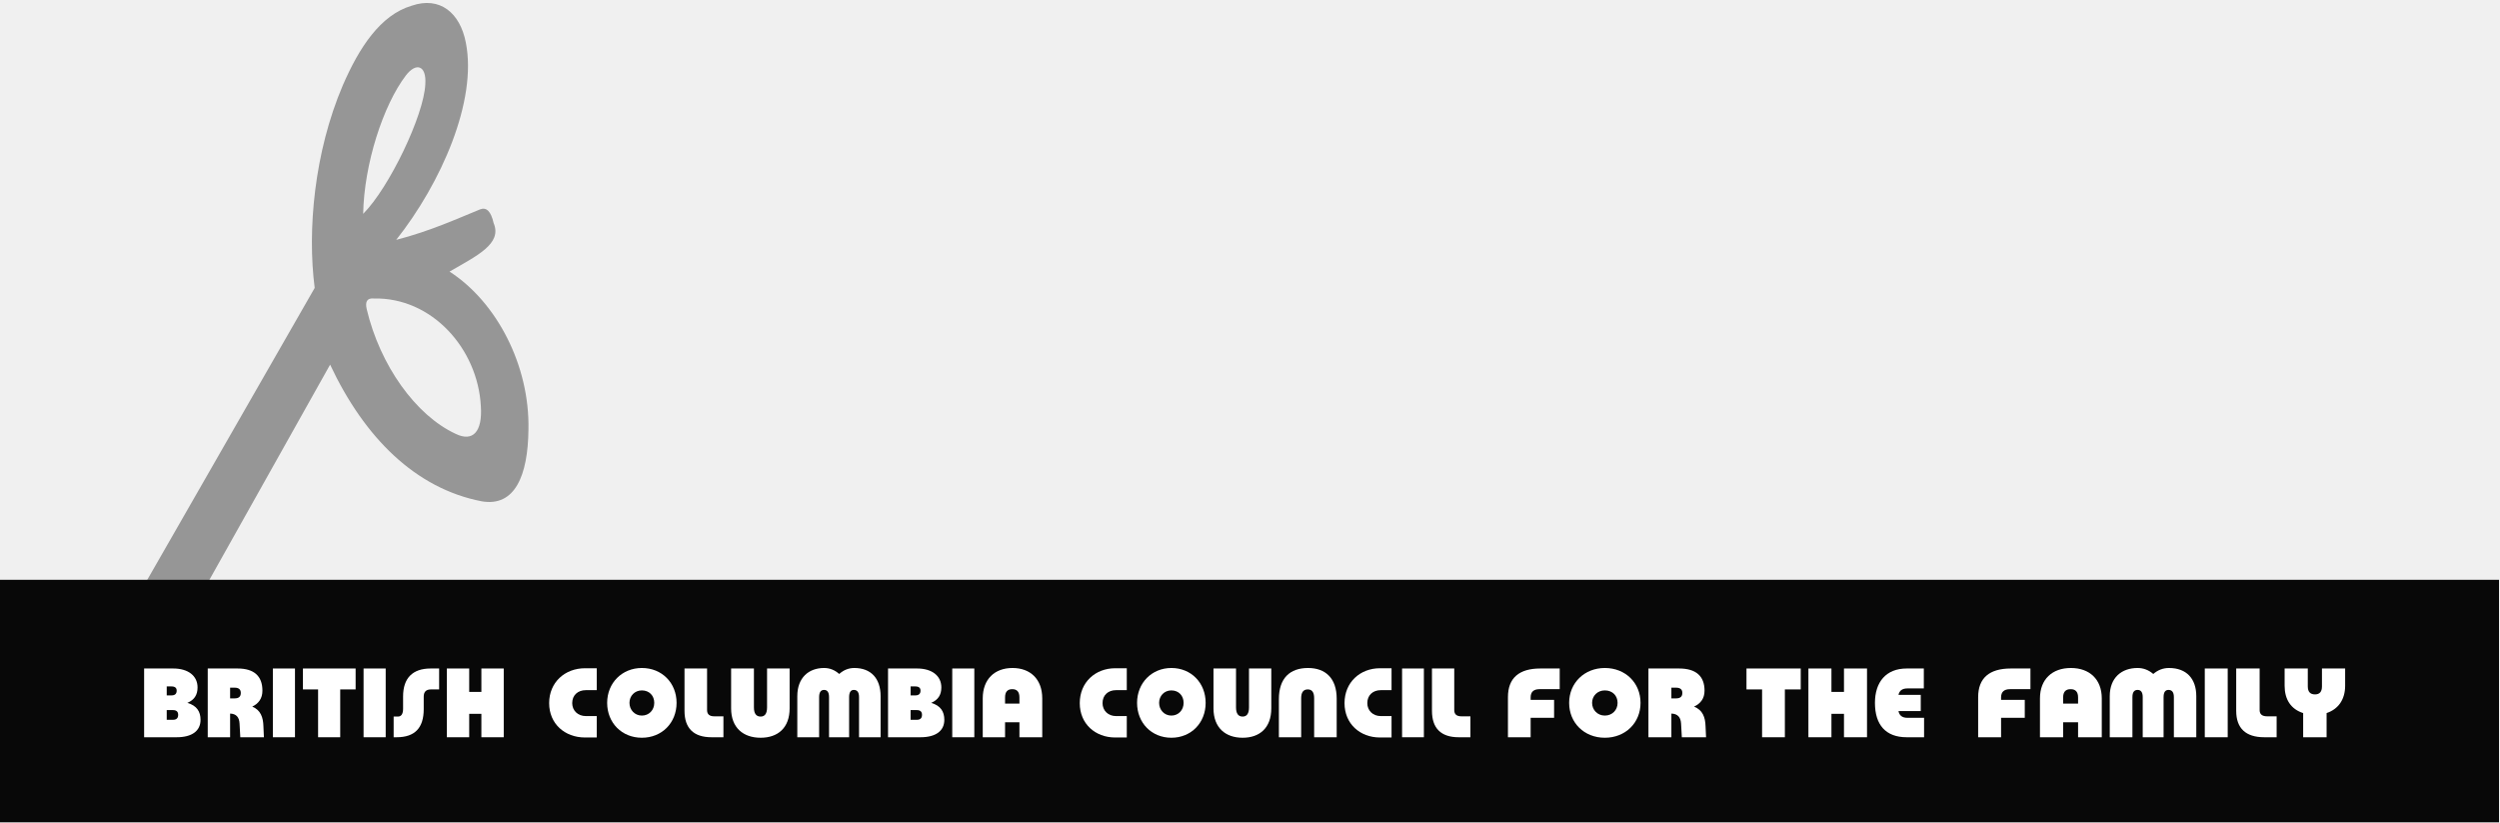
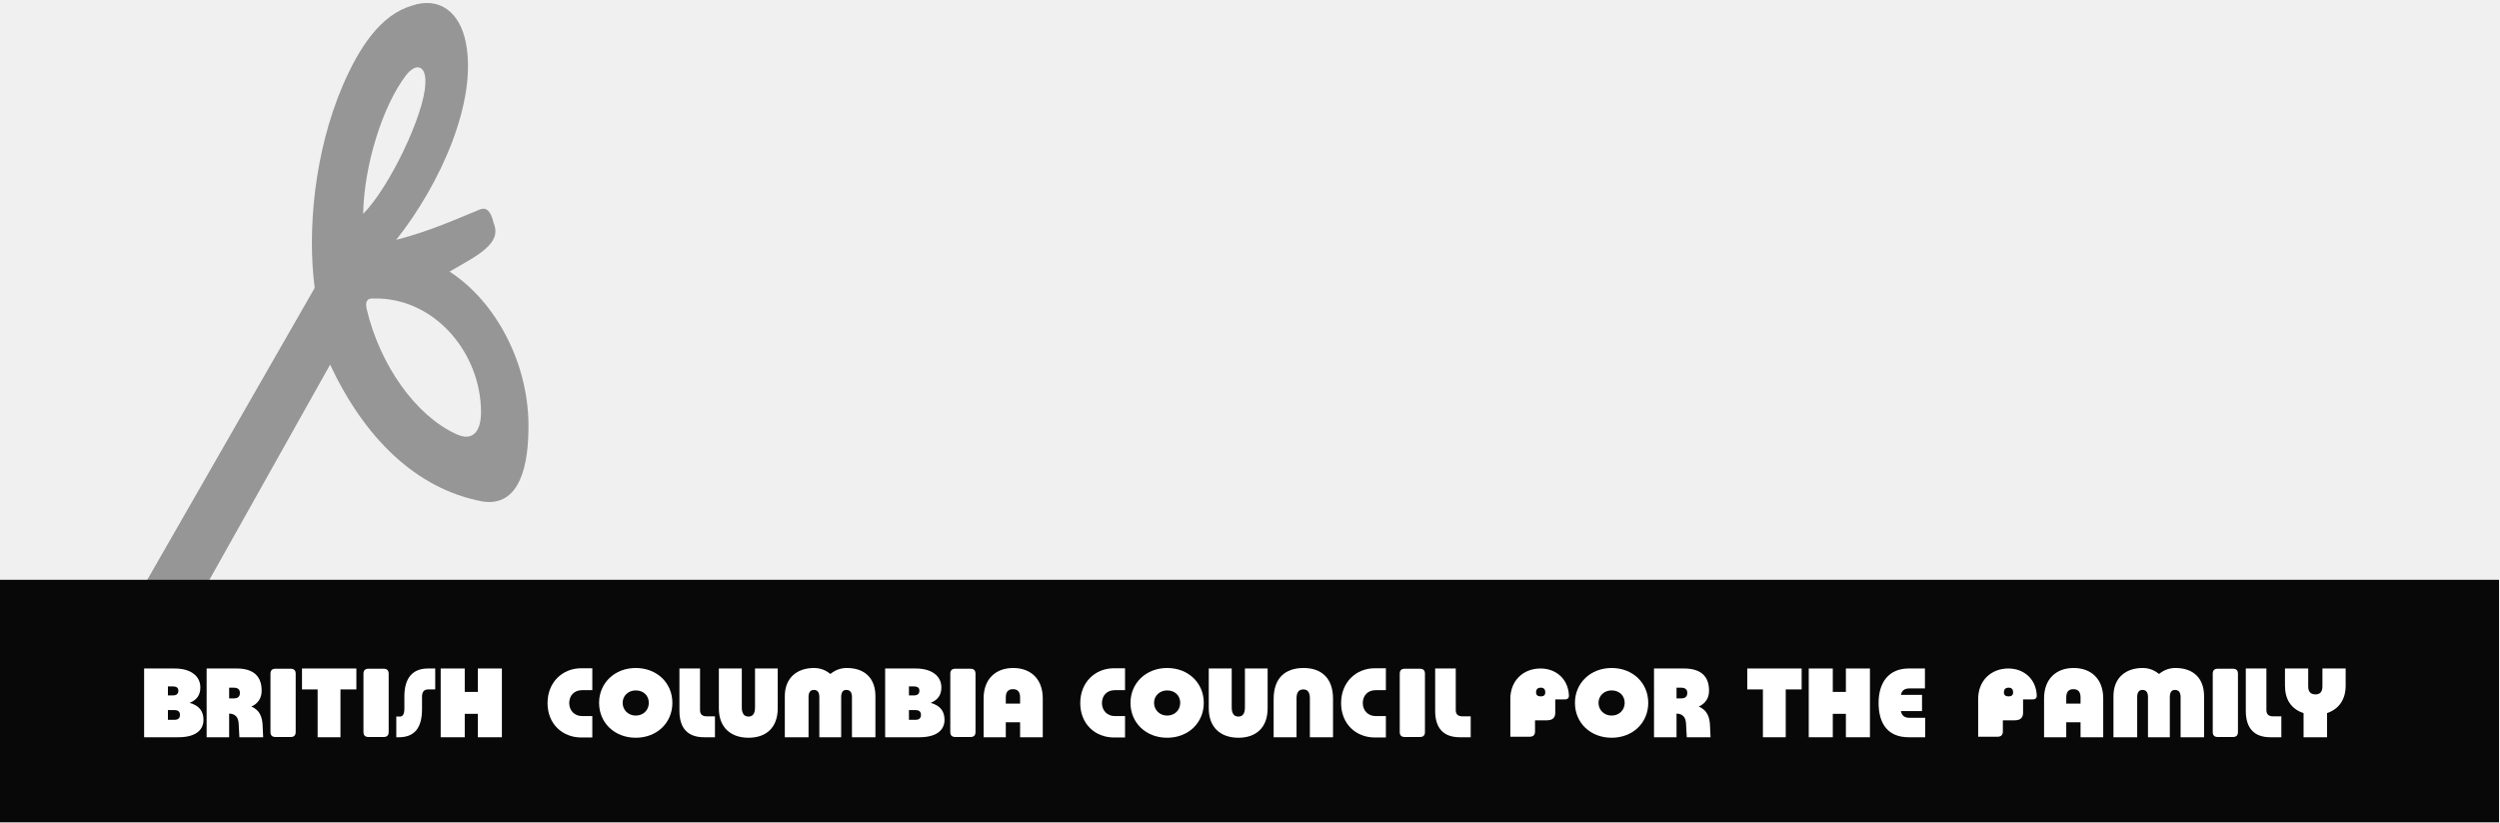
<svg xmlns="http://www.w3.org/2000/svg" viewBox="-10 38.5 567 186.5" role="img" aria-labelledby="title description">
  <path id="emblem" fill="#969696" fill-rule="evenodd" d="M23.3 170.2 L61.4 103.8  C59.7 90.7 61.3 73.0 67.8 57.8  C71.5 49.3 76.3 41.9 83.4 39.8  C89.8 37.6 94.4 41.4 95.7 48.2  C98.3 61.4 90.1 80.0 79.9 92.9  C87.7 90.9 94.2 87.9 98.9 86.0  Q101.1 85.1 102.0 89.1  C104.0 93.8 98.2 96.5 92.0 100.1  C102.7 107.0 110.2 121.4 109.9 135.9  C109.8 146.4 106.8 153.5 99.3 152.2  C84.3 149.3 72.7 137.8 64.9 121.2  L37.4 170.2 Z  M72.4 87.0 C78.3 81.1 86.2 64.6 86.5 57.6  C86.8 53.3 84.4 52.6 82.1 55.6  C76.9 62.4 72.6 75.8 72.4 87.0 Z  M74.8 106.2 Q72.6 106.0 73.2 108.6  C76.2 121.3 84.3 132.7 93.4 136.9  C97.3 138.8 99.5 136.4 99.1 130.6  C98.4 117.6 88.0 105.9 74.8 106.2 Z" />
  <rect id="cover-band" x="-10" y="170" width="567" height="55" fill="#080808" />
  <g id="council-name" aria-label="British Columbia Council for the Family" transform="translate(22.7 190) scale(.596 .565)" fill="#ffffff" fill-rule="evenodd">
-     <g aria-label="BRITISH" transform="translate(0) scale(0.946133 1)">
-       <path transform="translate(0.00)" d="M0 .2H11.7C17.8 .2 21.5 3.2 21.5 7.8C21.5 10.8 20.2 12.8 17.4 14C21.2 15.1 22.7 17.5 22.7 20.8C22.7 25.3 19.2 27.8 13.1 27.8H0Z M9.1 7.4V11H11Q13.1 11 13.1 9.1Q13.1 7.4 11 7.4Z M9.1 16.9V20.8H11.6Q13.7 20.8 13.7 18.8Q13.7 16.9 11.6 16.9Z" />
-       <path transform="translate(25.60)" d="M0 .2H12C18.7 .2 22 3.3 22 9.1C22 12.3 20.4 14.3 17.9 15.5C21.3 16.9 22.3 19.8 22.4 23.4L22.6 27.8H13.1L12.8 22.3Q12.6 18.4 9 18.3V27.8H0Z M9 7.9V12.2H10.8C12.5 12.2 13.3 11.5 13.3 10Q13.3 7.9 10.8 7.9Z" />
-       <path transform="translate(51.50)" d="M.3 .2H9.2V27.8H.3Z" />
-       <path transform="translate(63.90)" d="M0 .2H21.2V8.6H15V27.8H6.1V8.6H0Z" />
-       <path transform="translate(88.00)" d="M.3 .2H9.2V27.8H.3Z" />
-       <path transform="translate(100.40)" d="M18.3 .2V8.6H15Q12.1 8.6 12.1 11.5V16.5C12.1 24.1 8.5 27.8 1.2 27.8H0V19.5H1.7Q3.8 19.5 3.8 16.3V11.4C3.8 4.1 7.6 .2 14.9 .2Z" />
-       <path transform="translate(121.70)" d="M.1 .2H9.1V9.6H14V.2H23V27.8H14V18.4H9.1V27.8H.1Z" />
+     <g aria-label="BRITISH" transform="translate(0)">
+       <path transform="translate(0) scale(0.99559 1)" d="M0 .2H11.7C17.8 .2 21.5 3.2 21.5 7.8C21.5 10.8 20.2 12.8 17.4 14C21.2 15.1 22.7 17.5 22.7 20.8C22.7 25.3 19.2 27.8 13.1 27.8H0Z M9.1 7.4V11H11Q13.1 11 13.1 9.1Q13.1 7.4 11 7.4Z M9.1 16.9V20.8H11.6Q13.7 20.8 13.7 18.8Q13.7 16.9 11.6 16.9Z" />
+       <path transform="translate(23.8) scale(0.95217 1)" d="M0 .2H12C18.7 .2 22 3.3 22 9.1C22 12.3 20.4 14.3 17.9 15.5C21.3 16.9 22.3 19.8 22.4 23.4L22.6 27.8H13.1L12.8 22.3Q12.6 18.4 9 18.3V27.8H0Z M9 7.9V12.2H10.8C12.5 12.2 13.3 11.5 13.3 10Q13.3 7.9 10.8 7.9Z" />
+       <path transform="translate(48) scale(1 1)" d="M2 .3H7.8Q9.7 .3 9.7 2.3V25.7Q9.7 27.7 7.8 27.7H2Q.1 27.7 .1 25.7V2.3Q.1 .3 2 .3Z" />
+       <path transform="translate(60.1) scale(0.97642 1)" d="M0 .2H21.2V8.6H15V27.8H6.1V8.6H0Z" />
+       <path transform="translate(83.4) scale(1 1)" d="M2 .3H7.8Q9.7 .3 9.7 2.3V25.7Q9.7 27.7 7.8 27.7H2Q.1 27.7 .1 25.7V2.3Q.1 .3 2 .3Z" />
+       <path transform="translate(96) scale(0.80978 1)" d="M18.3 .2V8.6H15Q12.1 8.6 12.1 11.5V16.5C12.1 24.1 8.5 27.8 1.2 27.8H0V19.5H1.7Q3.8 19.5 3.8 16.3V11.4C3.8 4.1 7.6 .2 14.9 .2Z" />
+       <path transform="translate(112.8) scale(1.01732 1)" d="M.1 .2H9.1V9.6H14V.2H23V27.8H14V18.4H9.1V27.8H.1Z" />
    </g>
-     <g aria-label="COLUMBIA" transform="translate(154) scale(0.943775 1)">
-       <path transform="translate(0.00)" d="M19.4 .1V8.9H15C11.8 8.9 9.5 10.9 9.5 14.1C9.5 17.1 11.8 19.3 15 19.3H19.4V27.9H14.7C6.5 27.9 .2 22.4 .2 14.1C.2 5.8 6.5 .1 14.7 .1Z" />
-       <path transform="translate(23.40)" d="M14.2 0C22.3 0 28.2 6.0 28.2 14S22.3 28 14.2 28S.2 22 .2 14S6.2 0 14.2 0Z M14.2 9C11.3 9 9.2 11.2 9.2 14S11.3 19.1 14.2 19.1S19.2 16.9 19.2 14S17.2 9 14.2 9Z" />
-       <path transform="translate(54.70)" d="M.1 .2H9.2V16.9Q9.2 19.4 12.1 19.4H15.8V27.8H11C3.8 27.8 .1 24.2 .1 17.2Z" />
-       <path transform="translate(73.50)" d="M.1 .2H9.3V15.8Q9.3 19.5 12 19.5Q14.6 19.5 14.6 15.8V.2H23.7V16.2C23.7 24 19 28 12 28S.1 24 .1 16.2Z" />
-       <path transform="translate(100.20)" d="M.1 27.8V11.3C.1 3.9 4.7 0 10.9 0Q14.3 0 17 2.4Q19.7 0 23.1 0C29.9 0 33.7 4.3 33.7 11.3V27.8H25V11.7Q25 8.8 22.9 8.8Q21 8.8 21 11.7V27.8H12.9V11.7Q12.9 8.8 10.9 8.8Q8.9 8.8 8.9 11.7V27.8Z" />
-       <path transform="translate(136.90)" d="M0 .2H11.7C17.8 .2 21.5 3.2 21.5 7.8C21.5 10.8 20.2 12.8 17.4 14C21.2 15.1 22.7 17.5 22.7 20.8C22.7 25.3 19.2 27.8 13.1 27.8H0Z M9.1 7.4V11H11Q13.1 11 13.1 9.1Q13.1 7.4 11 7.4Z M9.1 16.9V20.8H11.6Q13.7 20.8 13.7 18.8Q13.7 16.9 11.6 16.9Z" />
-       <path transform="translate(162.50)" d="M.3 .2H9.2V27.8H.3Z" />
-       <path transform="translate(174.90)" d="M.2 27.8V12.2C.2 4.5 5 0 12.2 0S24.2 4.5 24.2 12.2V27.8H15V21.8H9.2V27.8Z M9.2 14.3H15V11.8Q15 8.5 12.1 8.5Q9.2 8.5 9.2 11.8Z" />
+     <g aria-label="COLUMBIA" transform="translate(153.4)">
+       <path transform="translate(0) scale(0.8878 1)" d="M19.4 .1V8.9H15C11.8 8.9 9.5 10.9 9.5 14.1C9.5 17.1 11.8 19.3 15 19.3H19.4V27.9H14.7C6.5 27.9 .2 22.4 .2 14.1C.2 5.8 6.5 .1 14.7 .1Z" />
+       <path transform="translate(19.6) scale(0.99648 1)" d="M14.2 0C22.3 0 28.2 6.0 28.2 14S22.3 28 14.2 28S.2 22 .2 14S6.2 0 14.2 0Z M14.2 9C11.3 9 9.2 11.2 9.2 14S11.3 19.1 14.2 19.1S19.2 16.9 19.2 14S17.2 9 14.2 9Z" />
+       <path transform="translate(50.3) scale(0.86164 1)" d="M.1 .2H9.2V16.9Q9.2 19.4 12.1 19.4H15.8V27.8H11C3.8 27.8 .1 24.2 .1 17.2Z" />
+       <path transform="translate(65.3) scale(0.94958 1)" d="M.1 .2H9.3V15.8Q9.3 19.5 12 19.5Q14.6 19.5 14.6 15.8V.2H23.7V16.2C23.7 24 19 28 12 28S.1 24 .1 16.2Z" />
+       <path transform="translate(90.4) scale(1.02663 1)" d="M.1 27.8V11.3C.1 3.9 4.7 0 10.9 0Q14.3 0 17 2.4Q19.7 0 23.1 0C29.9 0 33.7 4.3 33.7 11.3V27.8H25V11.7Q25 8.8 22.9 8.8Q21 8.8 21 11.7V27.8H12.9V11.7Q12.9 8.8 10.9 8.8Q8.9 8.8 8.9 11.7V27.8Z" />
+       <path transform="translate(128.7) scale(0.99559 1)" d="M0 .2H11.7C17.8 .2 21.5 3.2 21.5 7.8C21.5 10.8 20.2 12.8 17.4 14C21.2 15.1 22.7 17.5 22.7 20.8C22.7 25.3 19.2 27.8 13.1 27.8H0Z M9.1 7.4V11H11Q13.1 11 13.1 9.1Q13.1 7.4 11 7.4Z M9.1 16.9V20.8H11.6Q13.7 20.8 13.7 18.8Q13.7 16.9 11.6 16.9Z" />
+       <path transform="translate(153.4) scale(1 1)" d="M2 .3H7.8Q9.7 .3 9.7 2.3V25.7Q9.7 27.7 7.8 27.7H2Q.1 27.7 .1 25.7V2.3Q.1 .3 2 .3Z" />
+       <path transform="translate(166) scale(0.93827 1)" d="M.2 27.8V12.2C.2 4.5 5 0 12.2 0S24.2 4.5 24.2 12.2V27.8H15V21.8H9.2V27.8Z M9.2 14.3H15V11.8Q15 8.5 12.1 8.5Q9.2 8.5 9.2 11.8Z" />
    </g>
-     <g aria-label="COUNCIL" transform="translate(356) scale(0.932416 1)">
-       <path transform="translate(0.00)" d="M19.4 .1V8.9H15C11.8 8.9 9.5 10.9 9.5 14.1C9.5 17.1 11.8 19.3 15 19.3H19.4V27.9H14.7C6.5 27.9 .2 22.4 .2 14.1C.2 5.8 6.5 .1 14.7 .1Z" />
-       <path transform="translate(23.40)" d="M14.2 0C22.3 0 28.2 6.0 28.2 14S22.3 28 14.2 28S.2 22 .2 14S6.2 0 14.2 0Z M14.2 9C11.3 9 9.2 11.2 9.2 14S11.3 19.1 14.2 19.1S19.2 16.9 19.2 14S17.2 9 14.2 9Z" />
-       <path transform="translate(54.70)" d="M.1 .2H9.3V15.8Q9.3 19.5 12 19.5Q14.6 19.5 14.6 15.8V.2H23.7V16.2C23.7 24 19 28 12 28S.1 24 .1 16.2Z" />
-       <path transform="translate(81.40)" d="M.1 27.8V12.5C.1 4.1 4.6 0 12 0C19.2 0 23.7 4.2 23.7 12.3V27.8H14.5V12.1Q14.5 8.6 11.9 8.6Q9.2 8.6 9.2 12.1V27.8Z" />
-       <path transform="translate(108.10)" d="M19.4 .1V8.9H15C11.8 8.9 9.5 10.9 9.5 14.1C9.5 17.1 11.8 19.3 15 19.3H19.4V27.9H14.7C6.5 27.9 .2 22.4 .2 14.1C.2 5.8 6.5 .1 14.7 .1Z" />
-       <path transform="translate(131.50)" d="M.3 .2H9.2V27.8H.3Z" />
-       <path transform="translate(143.90)" d="M.1 .2H9.2V16.9Q9.2 19.4 12.1 19.4H15.8V27.8H11C3.8 27.8 .1 24.2 .1 17.2Z" />
+     <g aria-label="COUNCIL" transform="translate(356.2)">
+       <path transform="translate(0) scale(0.8878 1)" d="M19.4 .1V8.9H15C11.8 8.9 9.5 10.9 9.5 14.1C9.5 17.1 11.8 19.3 15 19.3H19.4V27.9H14.7C6.5 27.9 .2 22.4 .2 14.1C.2 5.8 6.5 .1 14.7 .1Z" />
+       <path transform="translate(19.1) scale(0.99648 1)" d="M14.2 0C22.3 0 28.2 6.0 28.2 14S22.3 28 14.2 28S.2 22 .2 14S6.2 0 14.2 0Z M14.2 9C11.3 9 9.2 11.2 9.2 14S11.3 19.1 14.2 19.1S19.2 16.9 19.2 14S17.2 9 14.2 9Z" />
+       <path transform="translate(49) scale(0.94958 1)" d="M.1 .2H9.3V15.8Q9.3 19.5 12 19.5Q14.6 19.5 14.6 15.8V.2H23.7V16.2C23.7 24 19 28 12 28S.1 24 .1 16.2Z" />
+       <path transform="translate(73.7) scale(0.95798 1)" d="M.1 27.8V12.5C.1 4.1 4.6 0 12 0C19.2 0 23.7 4.2 23.7 12.3V27.8H14.5V12.1Q14.5 8.6 11.9 8.6Q9.2 8.6 9.2 12.1V27.8Z" />
+       <path transform="translate(99.3) scale(0.8878 1)" d="M19.4 .1V8.9H15C11.8 8.9 9.5 10.9 9.5 14.1C9.5 17.1 11.8 19.3 15 19.3H19.4V27.9H14.7C6.5 27.9 .2 22.4 .2 14.1C.2 5.8 6.5 .1 14.7 .1Z" />
+       <path transform="translate(121.7) scale(1 1)" d="M2 .3H7.8Q9.7 .3 9.7 2.3V25.7Q9.7 27.7 7.8 27.7H2Q.1 27.7 .1 25.7V2.3Q.1 .3 2 .3Z" />
+       <path transform="translate(135.2) scale(0.86164 1)" d="M.1 .2H9.2V16.9Q9.2 19.4 12.1 19.4H15.8V27.8H11C3.8 27.8 .1 24.2 .1 17.2Z" />
    </g>
-     <g aria-label="FOR" transform="translate(519) scale(0.970626 1)">
-       <path transform="translate(0.00)" d="M.2 27.8V11.7C.2 4 4.6 .2 12.9 .2H20.5V8.5H12.6Q9.1 8.5 9.1 11.8V12.8H18.3V20H9.1V27.8Z" />
-       <path transform="translate(24.00)" d="M14.2 0C22.3 0 28.2 6.0 28.2 14S22.3 28 14.2 28S.2 22 .2 14S6.2 0 14.2 0Z M14.2 9C11.3 9 9.2 11.2 9.2 14S11.3 19.1 14.2 19.1S19.2 16.9 19.2 14S17.2 9 14.2 9Z" />
-       <path transform="translate(55.30)" d="M0 .2H12C18.7 .2 22 3.3 22 9.1C22 12.3 20.4 14.3 17.9 15.5C21.3 16.9 22.3 19.8 22.4 23.4L22.6 27.8H13.1L12.8 22.3Q12.6 18.4 9 18.3V27.8H0Z M9 7.9V12.2H10.8C12.5 12.2 13.3 11.5 13.3 10Q13.3 7.9 10.8 7.9Z" />
+     <g aria-label="FOR" transform="translate(519.8)">
+       <path transform="translate(0) scale(1 1)" d="M.3 27.6V12.4C.3 5.2 5.1 .2 11.8 .2C17.7 .2 22.3 4.4 22.6 10.9Q22.7 12.6 21.1 12.6H17.4V18Q17.4 21 14.2 21H9.7V25.5Q9.7 27.6 7.6 27.6Z M11.9 7.9Q10.1 7.9 10.1 9.8Q10.1 11.4 11.9 11.4Q13.6 11.4 13.6 9.8Q13.6 7.9 11.9 7.9Z" />
+       <path transform="translate(24.7) scale(0.99648 1)" d="M14.2 0C22.3 0 28.2 6.0 28.2 14S22.3 28 14.2 28S.2 22 .2 14S6.2 0 14.2 0Z M14.2 9C11.3 9 9.2 11.2 9.2 14S11.3 19.1 14.2 19.1S19.2 16.9 19.2 14S17.2 9 14.2 9Z" />
+       <path transform="translate(55) scale(0.95217 1)" d="M0 .2H12C18.7 .2 22 3.3 22 9.1C22 12.3 20.4 14.3 17.9 15.5C21.3 16.9 22.3 19.8 22.4 23.4L22.6 27.8H13.1L12.8 22.3Q12.6 18.4 9 18.3V27.8H0Z M9 7.9V12.2H10.8C12.5 12.2 13.3 11.5 13.3 10Q13.3 7.9 10.8 7.9Z" />
    </g>
-     <g aria-label="THE" transform="translate(610) scale(0.974212 1)">
-       <path transform="translate(0.00)" d="M0 .2H21.2V8.6H15V27.8H6.1V8.6H0Z" />
-       <path transform="translate(24.10)" d="M.1 .2H9.1V9.6H14V.2H23V27.8H14V18.4H9.1V27.8H.1Z" />
-       <path transform="translate(50.10)" d="M19.2 .2V8.2H12.8Q9.8 8.2 9.3 10.8H18V17.3H9.3Q9.8 20 12.8 20H19.3V27.8H12.5C4.3 27.8 .1 22.8 .1 14C.1 5.7 4.4 .2 12.5 .2Z" />
+     <g aria-label="THE" transform="translate(610.3)">
+       <path transform="translate(0) scale(0.97642 1)" d="M0 .2H21.2V8.6H15V27.8H6.1V8.6H0Z" />
+       <path transform="translate(23.3) scale(1.01732 1)" d="M.1 .2H9.1V9.6H14V.2H23V27.8H14V18.4H9.1V27.8H.1Z" />
+       <path transform="translate(49.9) scale(0.92386 1)" d="M19.2 .2V8.2H12.8Q9.8 8.2 9.3 10.8H18V17.3H9.3Q9.8 20 12.8 20H19.3V27.8H12.5C4.3 27.8 .1 22.8 .1 14C.1 5.7 4.4 .2 12.5 .2Z" />
    </g>
-     <g aria-label="FAMILY" transform="translate(698) scale(0.980392 1)">
-       <path transform="translate(0.00)" d="M.2 27.8V11.7C.2 4 4.6 .2 12.9 .2H20.5V8.5H12.6Q9.1 8.5 9.1 11.8V12.8H18.3V20H9.1V27.8Z" />
-       <path transform="translate(24.00)" d="M.2 27.8V12.2C.2 4.5 5 0 12.2 0S24.2 4.5 24.2 12.2V27.8H15V21.8H9.2V27.8Z M9.2 14.3H15V11.8Q15 8.5 12.1 8.5Q9.2 8.5 9.2 11.8Z" />
-       <path transform="translate(51.20)" d="M.1 27.8V11.3C.1 3.9 4.7 0 10.9 0Q14.3 0 17 2.4Q19.7 0 23.1 0C29.9 0 33.7 4.3 33.7 11.3V27.8H25V11.7Q25 8.8 22.9 8.8Q21 8.8 21 11.7V27.8H12.9V11.7Q12.9 8.8 10.9 8.8Q8.9 8.8 8.9 11.7V27.8Z" />
-       <path transform="translate(87.90)" d="M.3 .2H9.2V27.8H.3Z" />
-       <path transform="translate(100.30)" d="M.1 .2H9.2V16.9Q9.2 19.4 12.1 19.4H15.8V27.8H11C3.8 27.8 .1 24.2 .1 17.2Z" />
-       <path transform="translate(119.10)" d="M.1 .2H9.1V7.4Q9.1 10.6 11.9 10.6Q14.6 10.6 14.6 7.4V.2H23.6V7.1C23.6 12.6 21 16.5 16.4 18.1V27.8H7.3V18.1C2.5 16.5 .1 12.6 .1 7.1Z" />
+     <g aria-label="FAMILY" transform="translate(697.9)">
+       <path transform="translate(0) scale(1 1)" d="M.3 27.6V12.4C.3 5.2 5.1 .2 11.8 .2C17.7 .2 22.3 4.4 22.6 10.9Q22.7 12.6 21.1 12.6H17.4V18Q17.4 21 14.2 21H9.7V25.5Q9.7 27.6 7.6 27.6Z M11.9 7.9Q10.1 7.9 10.1 9.8Q10.1 11.4 11.9 11.4Q13.6 11.4 13.6 9.8Q13.6 7.9 11.9 7.9Z" />
+       <path transform="translate(25.2) scale(0.93827 1)" d="M.2 27.8V12.2C.2 4.5 5 0 12.2 0S24.2 4.5 24.2 12.2V27.8H15V21.8H9.2V27.8Z M9.2 14.3H15V11.8Q15 8.5 12.1 8.5Q9.2 8.5 9.2 11.8Z" />
+       <path transform="translate(51.7) scale(1.02663 1)" d="M.1 27.8V11.3C.1 3.9 4.7 0 10.9 0Q14.3 0 17 2.4Q19.7 0 23.1 0C29.9 0 33.7 4.3 33.7 11.3V27.8H25V11.7Q25 8.8 22.9 8.8Q21 8.8 21 11.7V27.8H12.9V11.7Q12.9 8.8 10.9 8.8Q8.9 8.8 8.9 11.7V27.8Z" />
+       <path transform="translate(89.5) scale(1 1)" d="M2 .3H7.8Q9.7 .3 9.7 2.3V25.7Q9.7 27.7 7.8 27.7H2Q.1 27.7 .1 25.7V2.3Q.1 .3 2 .3Z" />
+       <path transform="translate(102.1) scale(0.86164 1)" d="M.1 .2H9.2V16.9Q9.2 19.4 12.1 19.4H15.8V27.8H11C3.8 27.8 .1 24.2 .1 17.2Z" />
+       <path transform="translate(117) scale(0.98312 1)" d="M.1 .2H9.1V7.4Q9.1 10.6 11.9 10.6Q14.6 10.6 14.6 7.4V.2H23.6V7.1C23.6 12.6 21 16.5 16.4 18.1V27.8H7.3V18.1C2.5 16.5 .1 12.6 .1 7.1Z" />
    </g>
  </g>
</svg>
